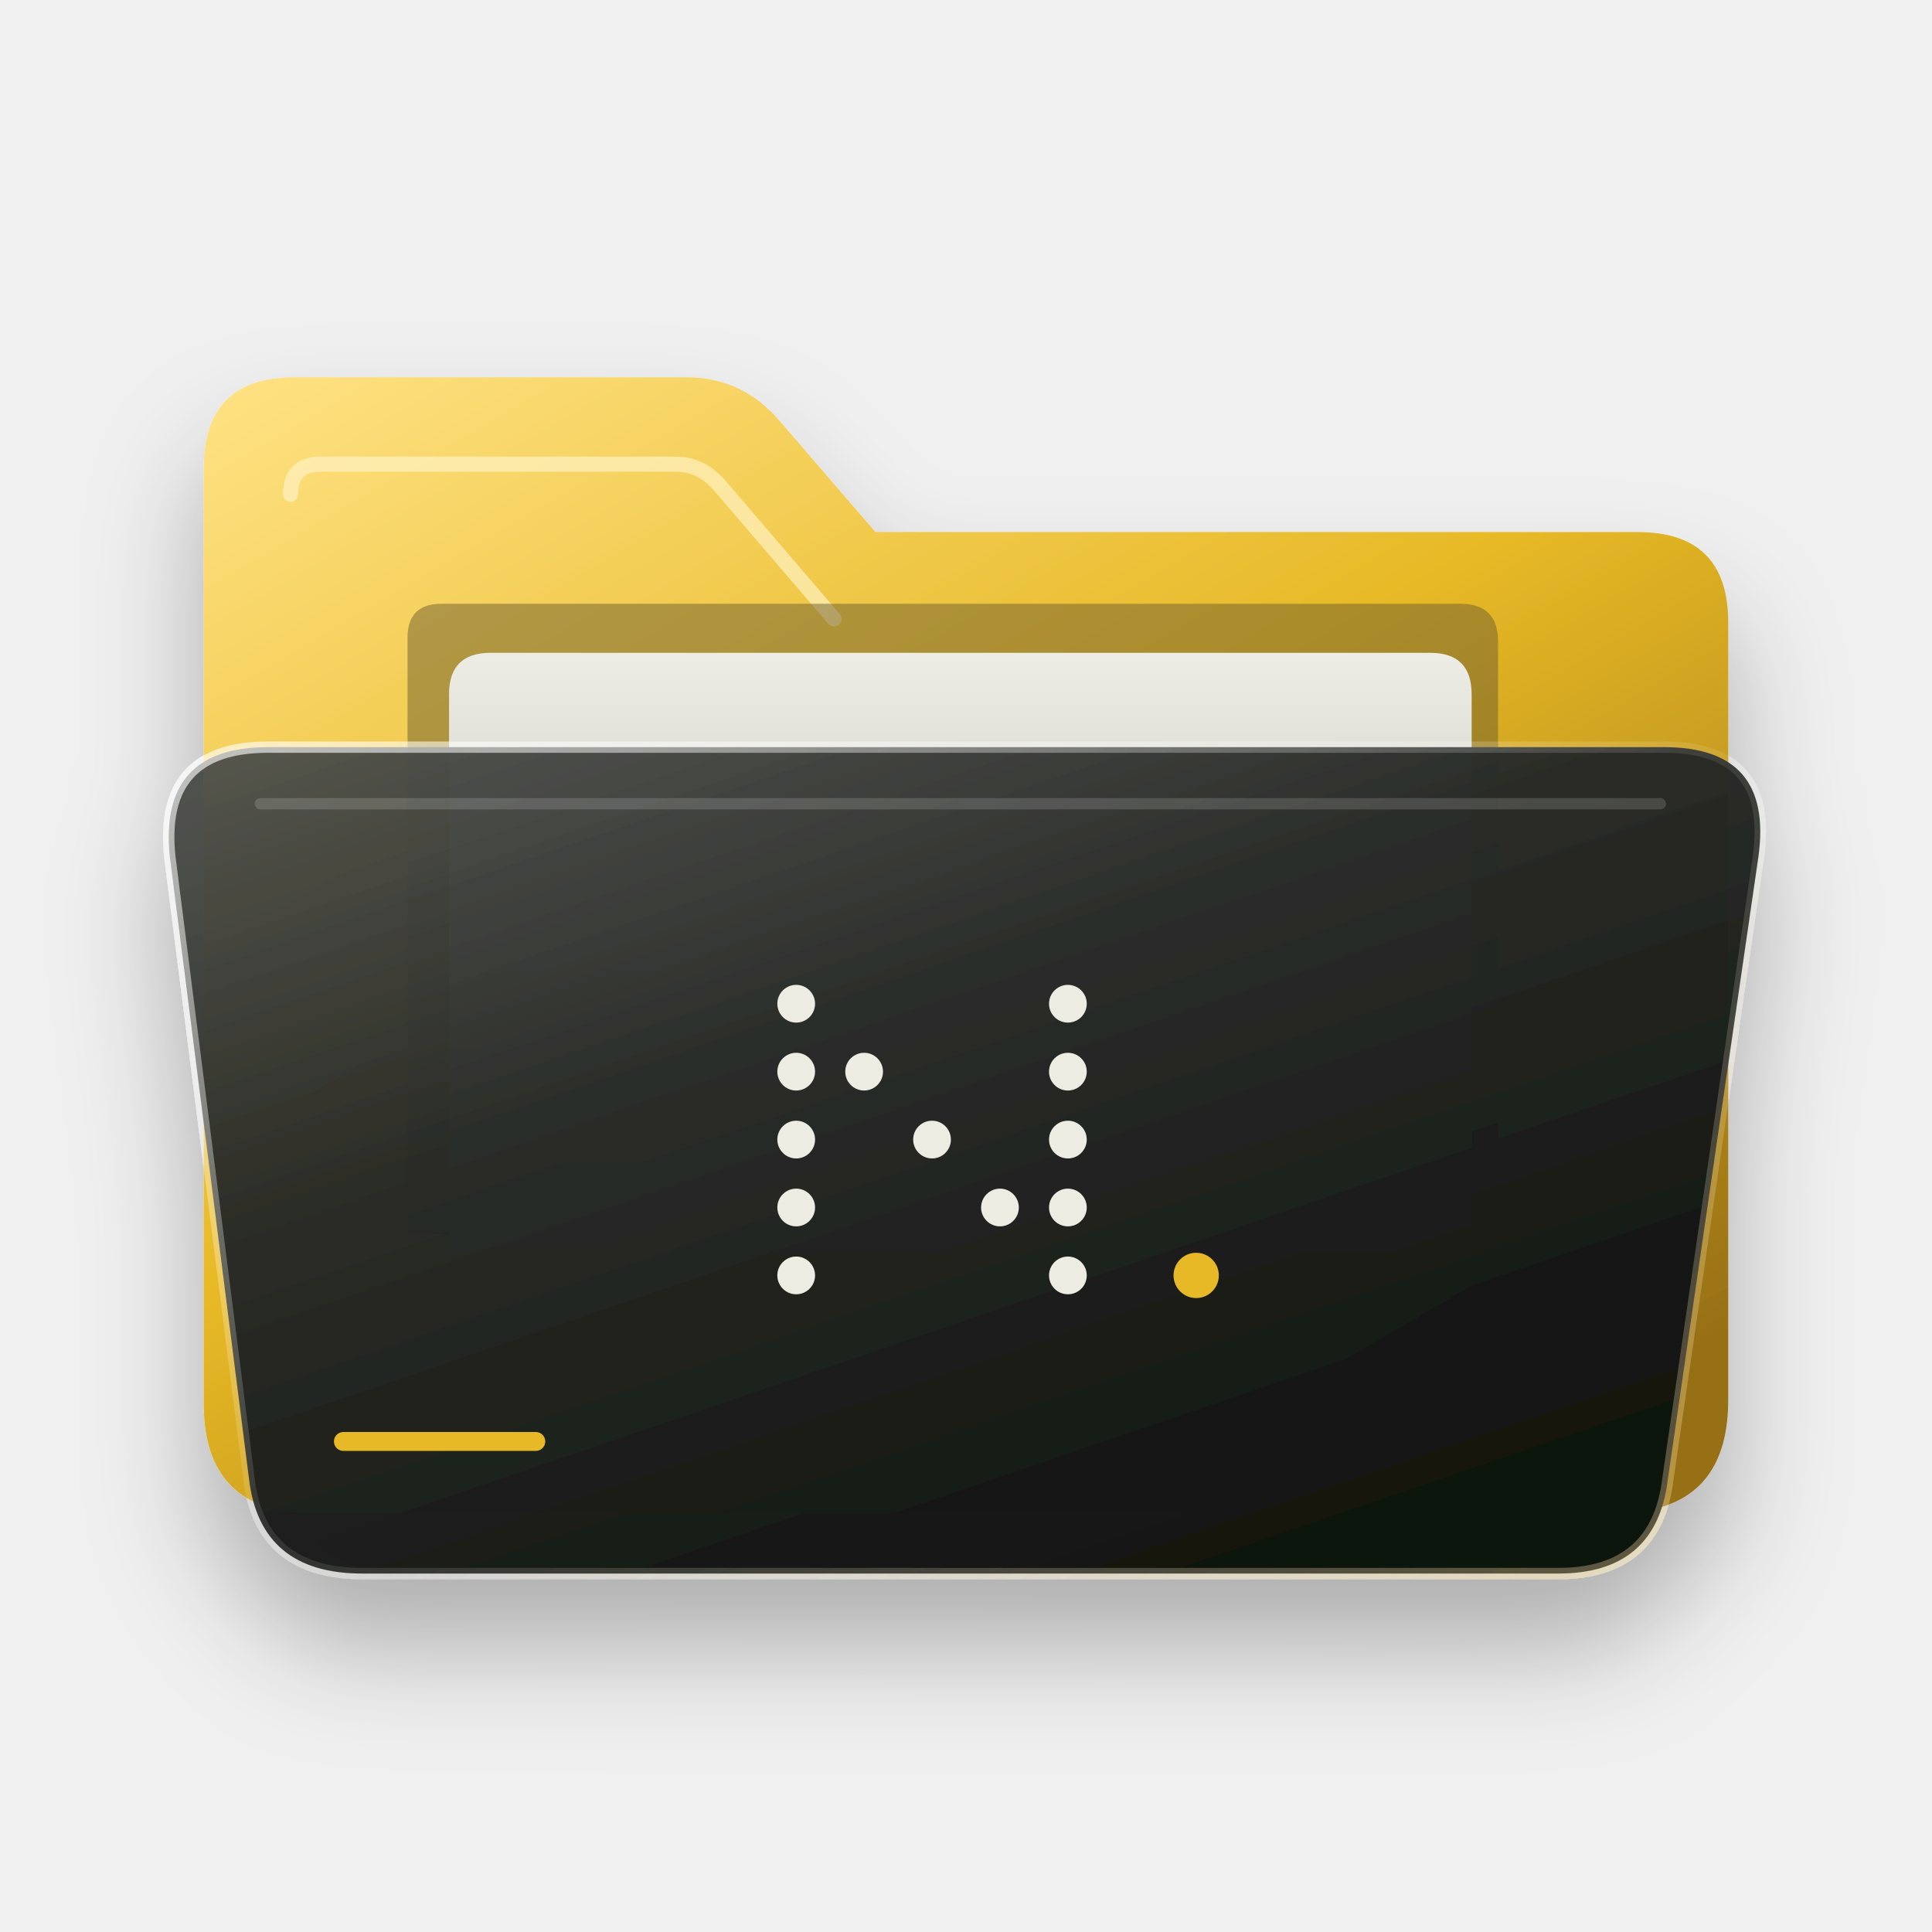
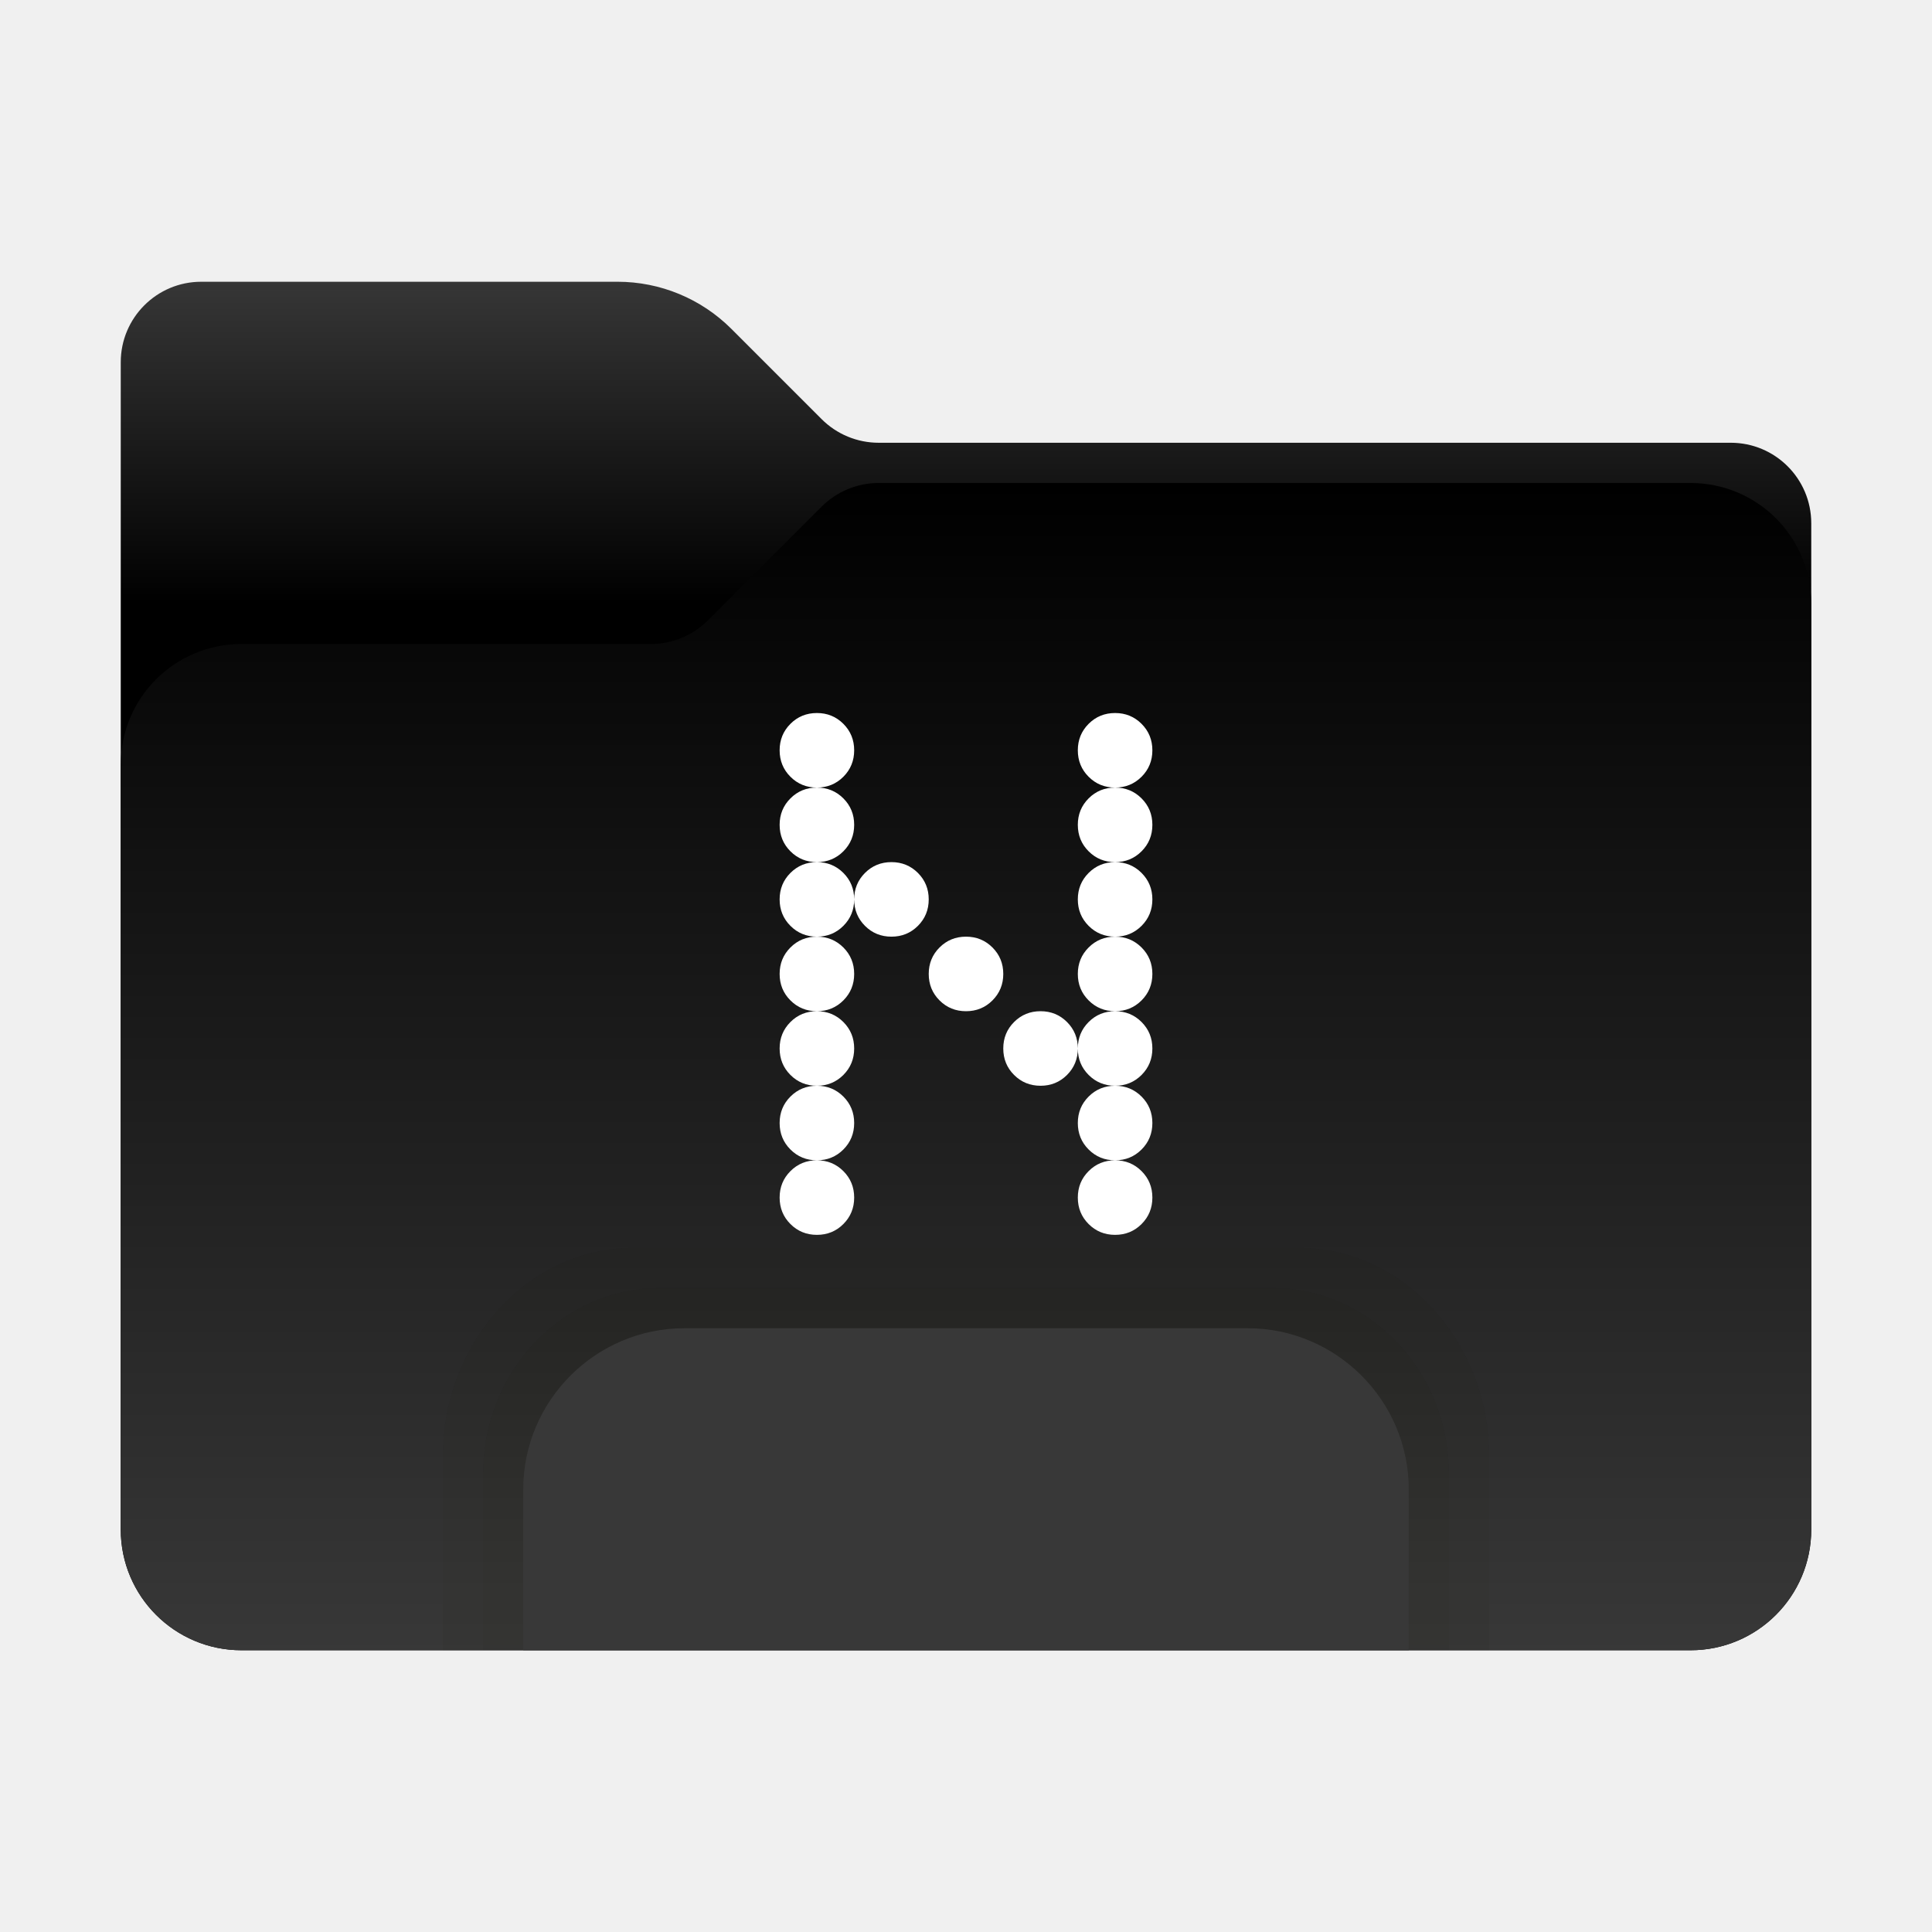
- <svg xmlns="http://www.w3.org/2000/svg" width="512" height="512" viewBox="0 0 512 512">
+ <svg xmlns="http://www.w3.org/2000/svg" id="Layer_1" version="1.1" viewBox="0 0 500 500">
  <defs>
-     <linearGradient id="back" x1="0" y1="0" x2=".8" y2="1">
-       <stop stop-color="#ffe284" />
-       <stop offset=".5" stop-color="#e7b926" />
-       <stop offset="1" stop-color="#977016" />
+     <style>
+       .st0 {
+         fill: #fff;
+       }
+ 
+       .st1 {
+         fill: url(#linear-gradient1);
+       }
+ 
+       .st2 {
+         fill: #383838;
+       }
+ 
+       .st3 {
+         fill: #0b0b0a;
+         isolation: isolate;
+         opacity: .05;
+       }
+ 
+       .st4 {
+         fill: url(#linear-gradient);
+       }
+     </style>
+     <linearGradient id="linear-gradient" x1="-530.152" y1="2094.028" x2="-530.152" y2="2102.297" gradientTransform="translate(5772.417 -21742.917) scale(10.41667)" gradientUnits="userSpaceOnUse">
+       <stop offset="0" stop-color="#383838" />
+       <stop offset="1" stop-color="#000" />
    </linearGradient>
-     <linearGradient id="glass" x1="0" y1="0" x2=".65" y2="1">
-       <stop stop-color="#52544f" stop-opacity=".97" />
-       <stop offset=".42" stop-color="#282a27" stop-opacity=".98" />
-       <stop offset="1" stop-color="#111310" />
+     <linearGradient id="linear-gradient1" x1="-530.152" y1="1405.539" x2="-530.152" y2="1434.664" gradientTransform="translate(5772.417 15069.584) scale(10.41667 -10.41667)" gradientUnits="userSpaceOnUse">
+       <stop offset="0" stop-color="#383838" />
+       <stop offset="1" stop-color="#000" />
    </linearGradient>
-     <linearGradient id="rim" x1="0" y1="0" x2="1" y2="1">
-       <stop stop-color="#fff" stop-opacity=".65" />
-       <stop offset=".5" stop-color="#fff" stop-opacity=".08" />
-       <stop offset="1" stop-color="#ffe397" stop-opacity=".35" />
-     </linearGradient>
-     <linearGradient id="paper" x1="0" y1="0" x2="0" y2="1">
-       <stop stop-color="#edece5" />
-       <stop offset="1" stop-color="#a8a99e" />
-     </linearGradient>
-     <filter id="shadow" x="-.3" y="-.3" width="1.6" height="1.7">
-       <feDropShadow dx="0" dy="19" stdDeviation="15" flood-color="#000" flood-opacity=".28" />
-     </filter>
  </defs>
-   <g filter="url(#shadow)">
-     <path d="M54 124q0-24 24-24h104q15 0 25 12l25 29h202q24 0 24 24v206q0 30-30 30H83q-29 0-29-29Z" fill="url(#back)" />
-     <path d="M77 131q0-8 8-8h94q7 0 12 6l30 35" fill="none" stroke="#fff5c9" stroke-opacity=".65" stroke-width="4" stroke-linecap="round" />
-     <path d="M108 169q0-9 9-9h270q10 0 10 10v157H108Z" fill="#6d5d2d" opacity=".5" />
-     <path d="M119 184q0-11 11-11h249q11 0 11 11v148H119Z" fill="url(#paper)" />
-     <path d="M45 227q-3-29 26-29h370q29 0 25 29l-24 165q-3 25-29 25H96q-27 0-30-25Z" fill="url(#glass)" stroke="url(#rim)" stroke-width="3" />
-     <path d="M69 213h371" stroke="#fff" stroke-opacity=".15" stroke-width="3" stroke-linecap="round" />
-     <path d="M91 382h51" stroke="#e7b926" stroke-width="5" stroke-linecap="round" />
-     <g fill="#edece3">
-       <circle cx="211" cy="266" r="5" />
-       <circle cx="211" cy="284" r="5" />
-       <circle cx="211" cy="302" r="5" />
-       <circle cx="211" cy="320" r="5" />
-       <circle cx="211" cy="338" r="5" />
-       <circle cx="229" cy="284" r="5" />
-       <circle cx="247" cy="302" r="5" />
-       <circle cx="265" cy="320" r="5" />
-       <circle cx="283" cy="266" r="5" />
-       <circle cx="283" cy="284" r="5" />
-       <circle cx="283" cy="302" r="5" />
-       <circle cx="283" cy="320" r="5" />
-       <circle cx="283" cy="338" r="5" />
-     </g>
-     <circle cx="317" cy="338" r="6" fill="#e7b926" />
+   <g id="_Слой_1" data-name="Слой_1">
+     <path class="st4" d="M212.646,108.479l-23.354-23.354c-7.823-7.823-18.417-12.208-29.469-12.208H52.083c-11.51,0-20.833,9.323-20.833,20.833v302.083c0,17.26,13.99,31.25,31.25,31.25h375c17.26,0,31.25-13.99,31.25-31.25V135.417c0-11.51-9.323-20.833-20.833-20.833h-220.531c-5.531,0-10.833-2.198-14.74-6.104Z" />
+     <path class="st1" d="M468.75,156.25v239.583c0,17.292-13.958,31.25-31.25,31.25H62.5c-17.292,0-31.25-13.958-31.25-31.25v-197.917c0-17.292,13.958-31.25,31.25-31.25h105.938c5.521,0,10.833-2.188,14.792-6.146l29.375-29.375c3.958-3.958,9.271-6.146,14.792-6.146h210.104c17.292,0,31.25,13.958,31.25,31.25Z" />
+     <path class="st3" d="M375,381.333v45.75H125v-45.75c0-26.396,20.458-48,45.458-48h159.094c24.99,0,45.448,21.604,45.448,48Z" />
+     <path class="st3" d="M385.417,376.917v50.167H114.583v-50.167c0-29.698,22.156-54,49.24-54h172.344c27.094,0,49.25,24.302,49.25,54Z" />
+     <path class="st2" d="M364.583,385.417v41.667h-229.167v-41.667c0-22.917,18.75-41.667,41.667-41.667h145.833c22.917,0,41.667,18.75,41.667,41.667Z" />
  </g>
+   <path class="st0" d="M218.263,201.025c-1.866,1.866-4.148,2.798-6.849,2.798s-4.986-.932-6.849-2.798c-1.866-1.863-2.797-4.148-2.797-6.849,0-2.701.932-4.983,2.797-6.849,1.863-1.863,4.148-2.797,6.849-2.797s4.983.935,6.849,2.797c1.863,1.866,2.797,4.148,2.797,6.849,0,2.701-.935,4.986-2.797,6.849ZM218.263,220.318c-1.866,1.866-4.148,2.798-6.849,2.798s-4.986-.932-6.849-2.798c-1.866-1.863-2.797-4.148-2.797-6.849,0-2.701.932-4.983,2.797-6.849,1.863-1.863,4.148-2.797,6.849-2.797s4.983.934,6.849,2.797c1.863,1.866,2.797,4.148,2.797,6.849,0,2.701-.935,4.986-2.797,6.849ZM218.263,239.611c-1.866,1.866-4.148,2.797-6.849,2.797s-4.986-.931-6.849-2.797c-1.866-1.863-2.797-4.148-2.797-6.849,0-2.701.932-4.983,2.797-6.849,1.863-1.863,4.148-2.797,6.849-2.797s4.983.934,6.849,2.797c1.863,1.866,2.797,4.148,2.797,6.849,0,2.701-.935,4.986-2.797,6.849ZM218.263,258.904c-1.866,1.865-4.148,2.797-6.849,2.797s-4.986-.932-6.849-2.797c-1.866-1.863-2.797-4.148-2.797-6.85,0-2.701.932-4.982,2.797-6.848,1.863-1.863,4.148-2.798,6.849-2.798s4.983.935,6.849,2.798c1.863,1.866,2.797,4.147,2.797,6.848,0,2.701-.935,4.986-2.797,6.85ZM218.263,278.196c-1.866,1.866-4.148,2.798-6.849,2.798s-4.986-.932-6.849-2.798c-1.866-1.862-2.797-4.147-2.797-6.849s.932-4.982,2.797-6.849c1.863-1.863,4.148-2.798,6.849-2.798s4.983.935,6.849,2.798c1.863,1.866,2.797,4.147,2.797,6.849s-.935,4.986-2.797,6.849ZM218.263,297.489c-1.866,1.866-4.148,2.798-6.849,2.798s-4.986-.932-6.849-2.798c-1.866-1.862-2.797-4.147-2.797-6.849s.932-4.983,2.797-6.849c1.863-1.863,4.148-2.798,6.849-2.798s4.983.935,6.849,2.798c1.863,1.865,2.797,4.147,2.797,6.849s-.935,4.986-2.797,6.849ZM218.263,316.782c-1.866,1.866-4.148,2.798-6.849,2.798s-4.986-.932-6.849-2.798c-1.866-1.862-2.797-4.147-2.797-6.849s.932-4.983,2.797-6.849c1.863-1.863,4.148-2.798,6.849-2.798s4.983.935,6.849,2.798c1.863,1.865,2.797,4.147,2.797,6.849s-.935,4.986-2.797,6.849ZM237.556,239.611c-1.866,1.866-4.148,2.797-6.849,2.797-2.701,0-4.986-.931-6.849-2.797-1.866-1.863-2.797-4.148-2.797-6.849,0-2.701.932-4.983,2.797-6.849,1.863-1.863,4.148-2.797,6.849-2.797,2.701,0,4.983.934,6.849,2.797,1.863,1.866,2.797,4.148,2.797,6.849,0,2.701-.935,4.986-2.797,6.849ZM256.849,258.904c-1.866,1.865-4.147,2.797-6.849,2.797s-4.986-.932-6.849-2.797c-1.866-1.863-2.797-4.148-2.797-6.85,0-2.701.931-4.982,2.797-6.848,1.863-1.863,4.148-2.798,6.849-2.798s4.982.935,6.849,2.798c1.863,1.866,2.798,4.147,2.798,6.848,0,2.701-.935,4.986-2.798,6.85ZM276.142,278.196c-1.866,1.866-4.147,2.798-6.849,2.798s-4.986-.932-6.85-2.798c-1.865-1.862-2.797-4.147-2.797-6.849s.932-4.982,2.797-6.849c1.863-1.863,4.148-2.798,6.85-2.798s4.982.935,6.849,2.798c1.863,1.866,2.798,4.147,2.798,6.849s-.935,4.986-2.798,6.849ZM295.435,201.025c-1.866,1.866-4.147,2.798-6.849,2.798s-4.986-.932-6.85-2.798c-1.865-1.863-2.797-4.148-2.797-6.849,0-2.701.932-4.983,2.797-6.849,1.863-1.863,4.148-2.797,6.85-2.797s4.982.935,6.849,2.797c1.863,1.866,2.798,4.148,2.798,6.849,0,2.701-.935,4.986-2.798,6.849ZM295.435,220.318c-1.866,1.866-4.147,2.798-6.849,2.798s-4.986-.932-6.85-2.798c-1.865-1.863-2.797-4.148-2.797-6.849,0-2.701.932-4.983,2.797-6.849,1.863-1.863,4.148-2.797,6.85-2.797s4.982.934,6.849,2.797c1.863,1.866,2.798,4.148,2.798,6.849,0,2.701-.935,4.986-2.798,6.849ZM295.435,239.611c-1.866,1.866-4.147,2.797-6.849,2.797s-4.986-.931-6.85-2.797c-1.865-1.863-2.797-4.148-2.797-6.849,0-2.701.932-4.983,2.797-6.849,1.863-1.863,4.148-2.797,6.85-2.797s4.982.934,6.849,2.797c1.863,1.866,2.798,4.148,2.798,6.849,0,2.701-.935,4.986-2.798,6.849ZM295.435,258.904c-1.866,1.865-4.147,2.797-6.849,2.797s-4.986-.932-6.85-2.797c-1.865-1.863-2.797-4.148-2.797-6.85,0-2.701.932-4.982,2.797-6.848,1.863-1.863,4.148-2.798,6.85-2.798s4.982.935,6.849,2.798c1.863,1.866,2.798,4.147,2.798,6.848,0,2.701-.935,4.986-2.798,6.85ZM295.435,278.196c-1.866,1.866-4.147,2.798-6.849,2.798s-4.986-.932-6.85-2.798c-1.865-1.862-2.797-4.147-2.797-6.849s.932-4.982,2.797-6.849c1.863-1.863,4.148-2.798,6.85-2.798s4.982.935,6.849,2.798c1.863,1.866,2.798,4.147,2.798,6.849s-.935,4.986-2.798,6.849ZM295.435,297.489c-1.866,1.866-4.147,2.798-6.849,2.798s-4.986-.932-6.85-2.798c-1.865-1.862-2.797-4.147-2.797-6.849s.932-4.983,2.797-6.849c1.863-1.863,4.148-2.798,6.85-2.798s4.982.935,6.849,2.798c1.863,1.865,2.798,4.147,2.798,6.849s-.935,4.986-2.798,6.849ZM295.435,316.782c-1.866,1.866-4.147,2.798-6.849,2.798s-4.986-.932-6.85-2.798c-1.865-1.862-2.797-4.147-2.797-6.849s.932-4.983,2.797-6.849c1.863-1.863,4.148-2.798,6.85-2.798s4.982.935,6.849,2.798c1.863,1.865,2.798,4.147,2.798,6.849s-.935,4.986-2.798,6.849Z" />
</svg>
